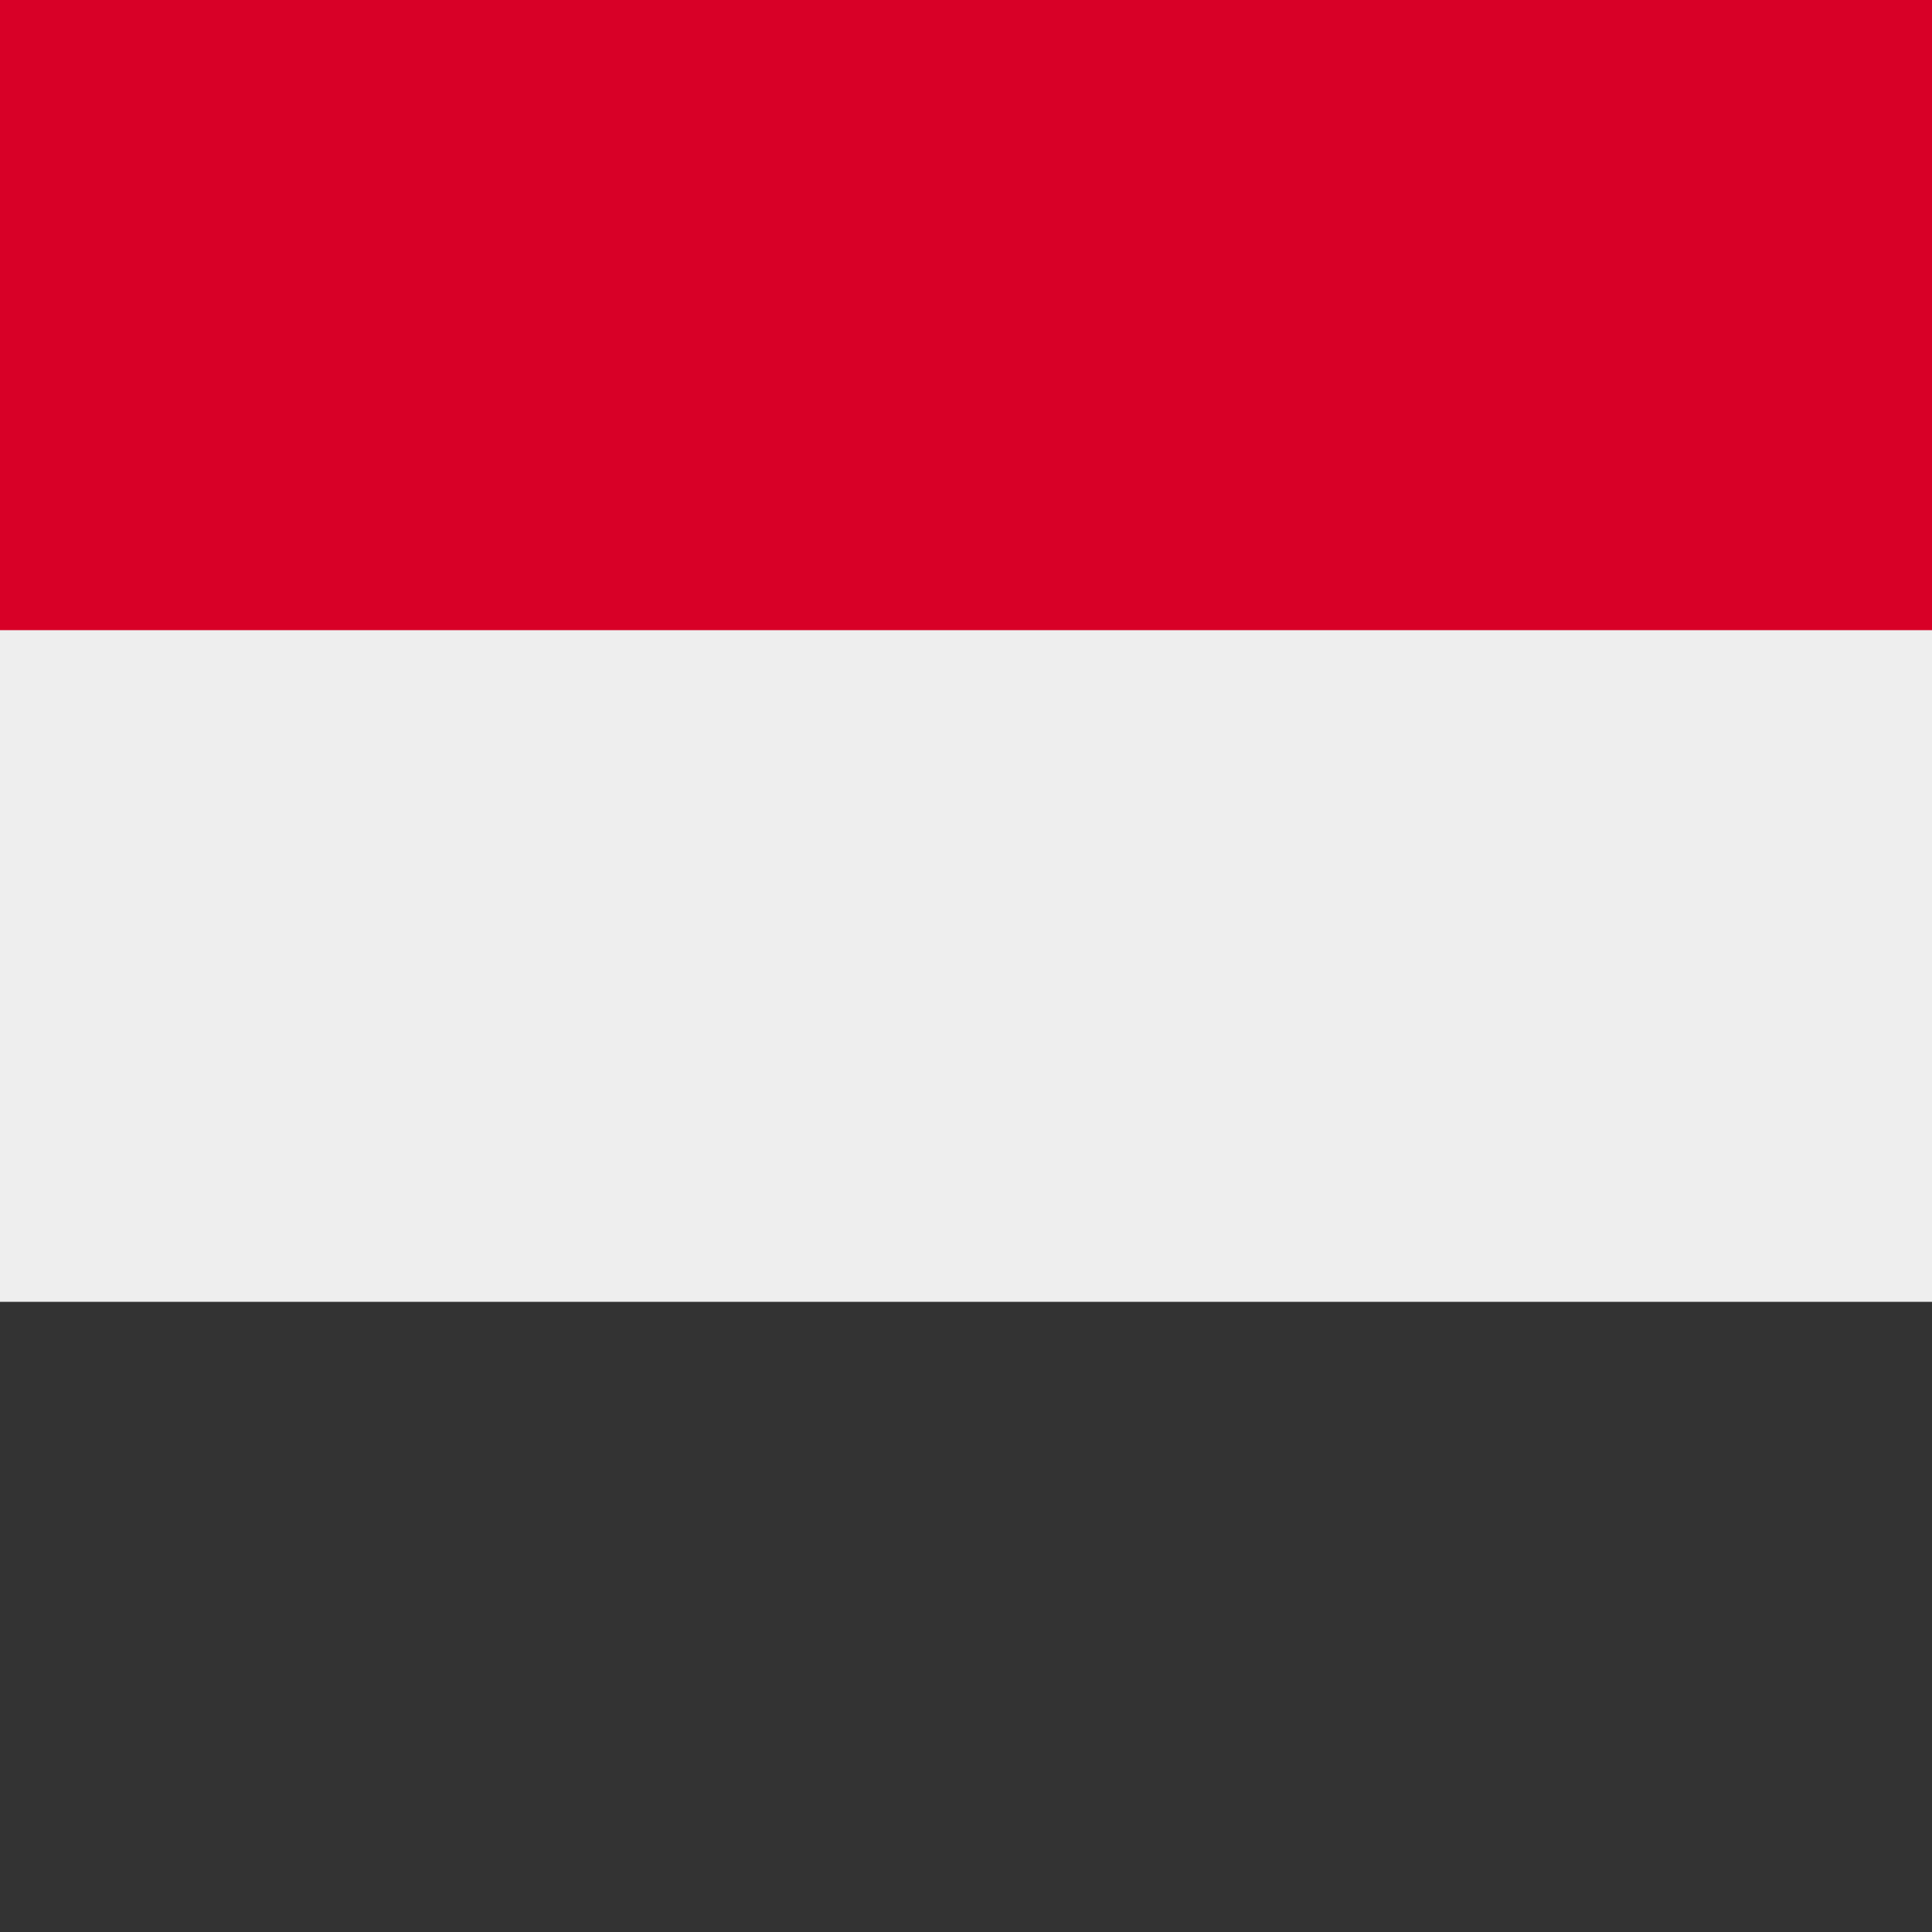
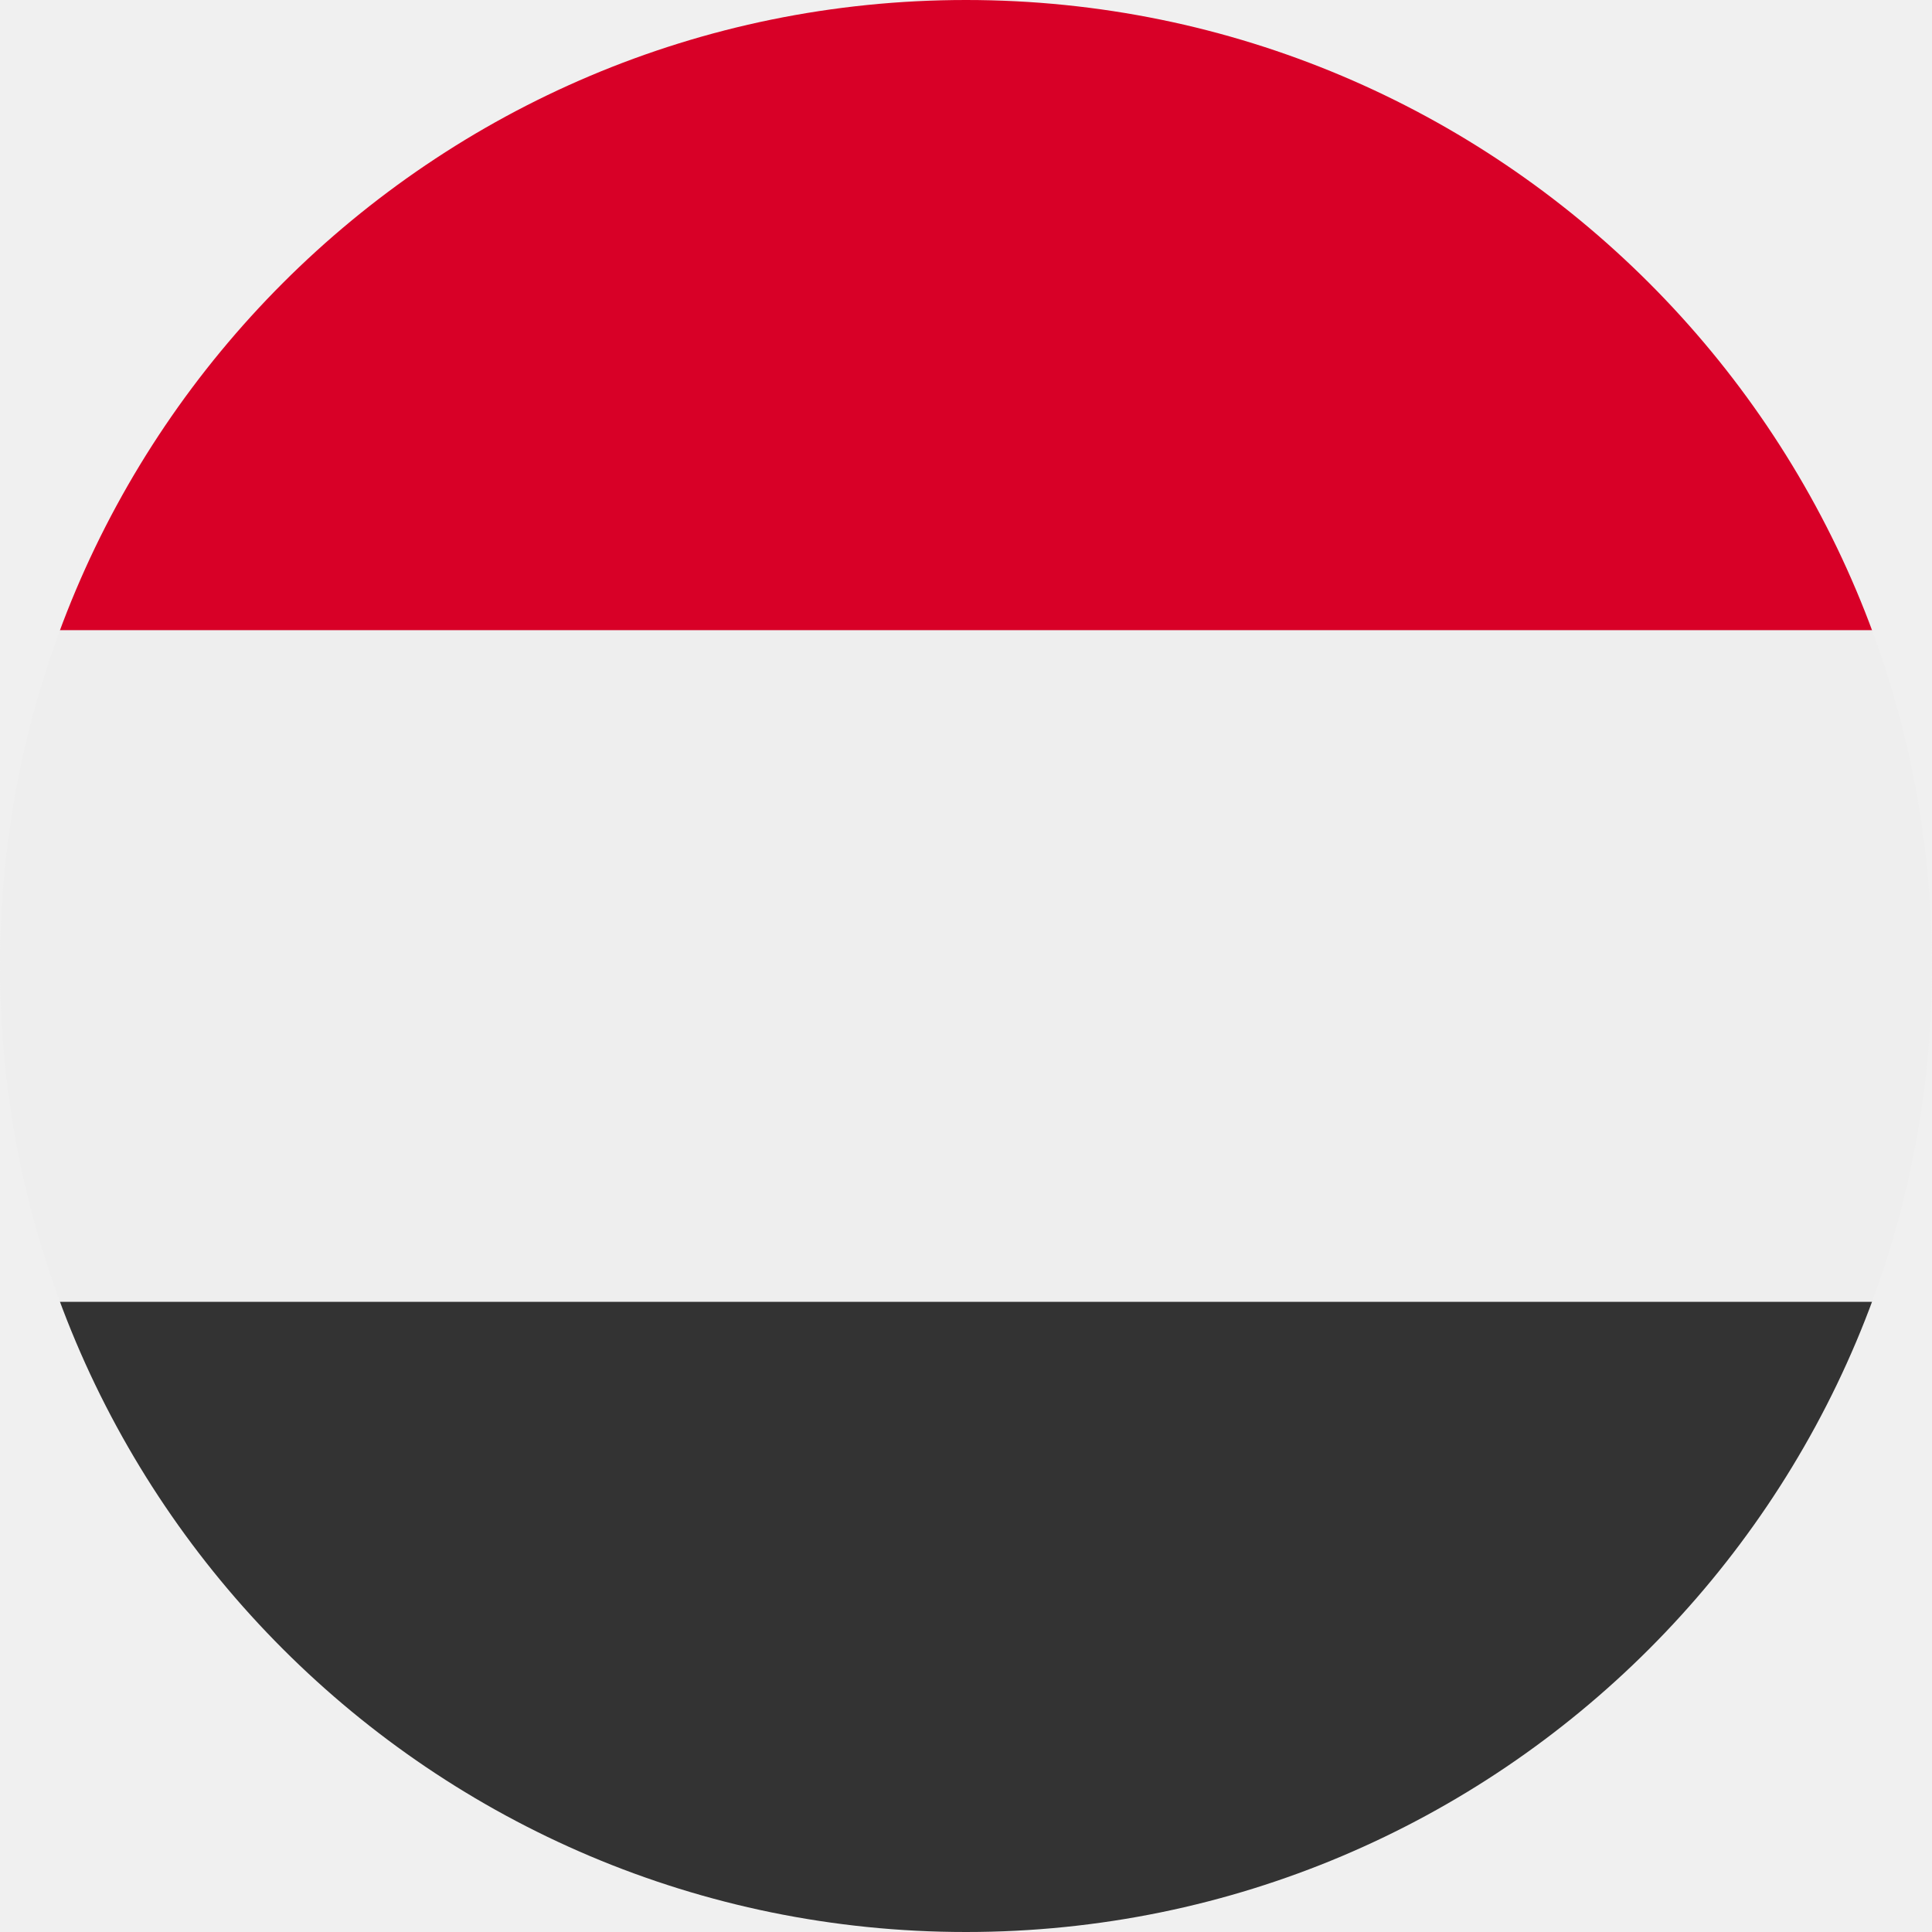
- <svg xmlns="http://www.w3.org/2000/svg" width="512" height="512" style="border-radius:50%" viewBox="0 0 512 512">
-   <path fill="#eee" d="m0 167 253.8-19.3L512 167v178l-254.9 32.3L0 345z" />
-   <path fill="#d80027" d="M0 0h512v167H0z" />
-   <path fill="#333" d="M0 345h512v167H0z" />
+ <svg xmlns="http://www.w3.org/2000/svg" width="512" height="512" viewBox="0 0 512 512">
+   <mask id="a">
+     <circle cx="256" cy="256" r="256" fill="#fff" />
+   </mask>
+   <g mask="url(#a)">
+     <path fill="#eee" d="m0 167 253.8-19.3L512 167v178l-254.9 32.3L0 345z" />
+     <path fill="#d80027" d="M0 0h512v167H0z" />
+     <path fill="#333" d="M0 345h512v167H0z" />
+   </g>
</svg>
